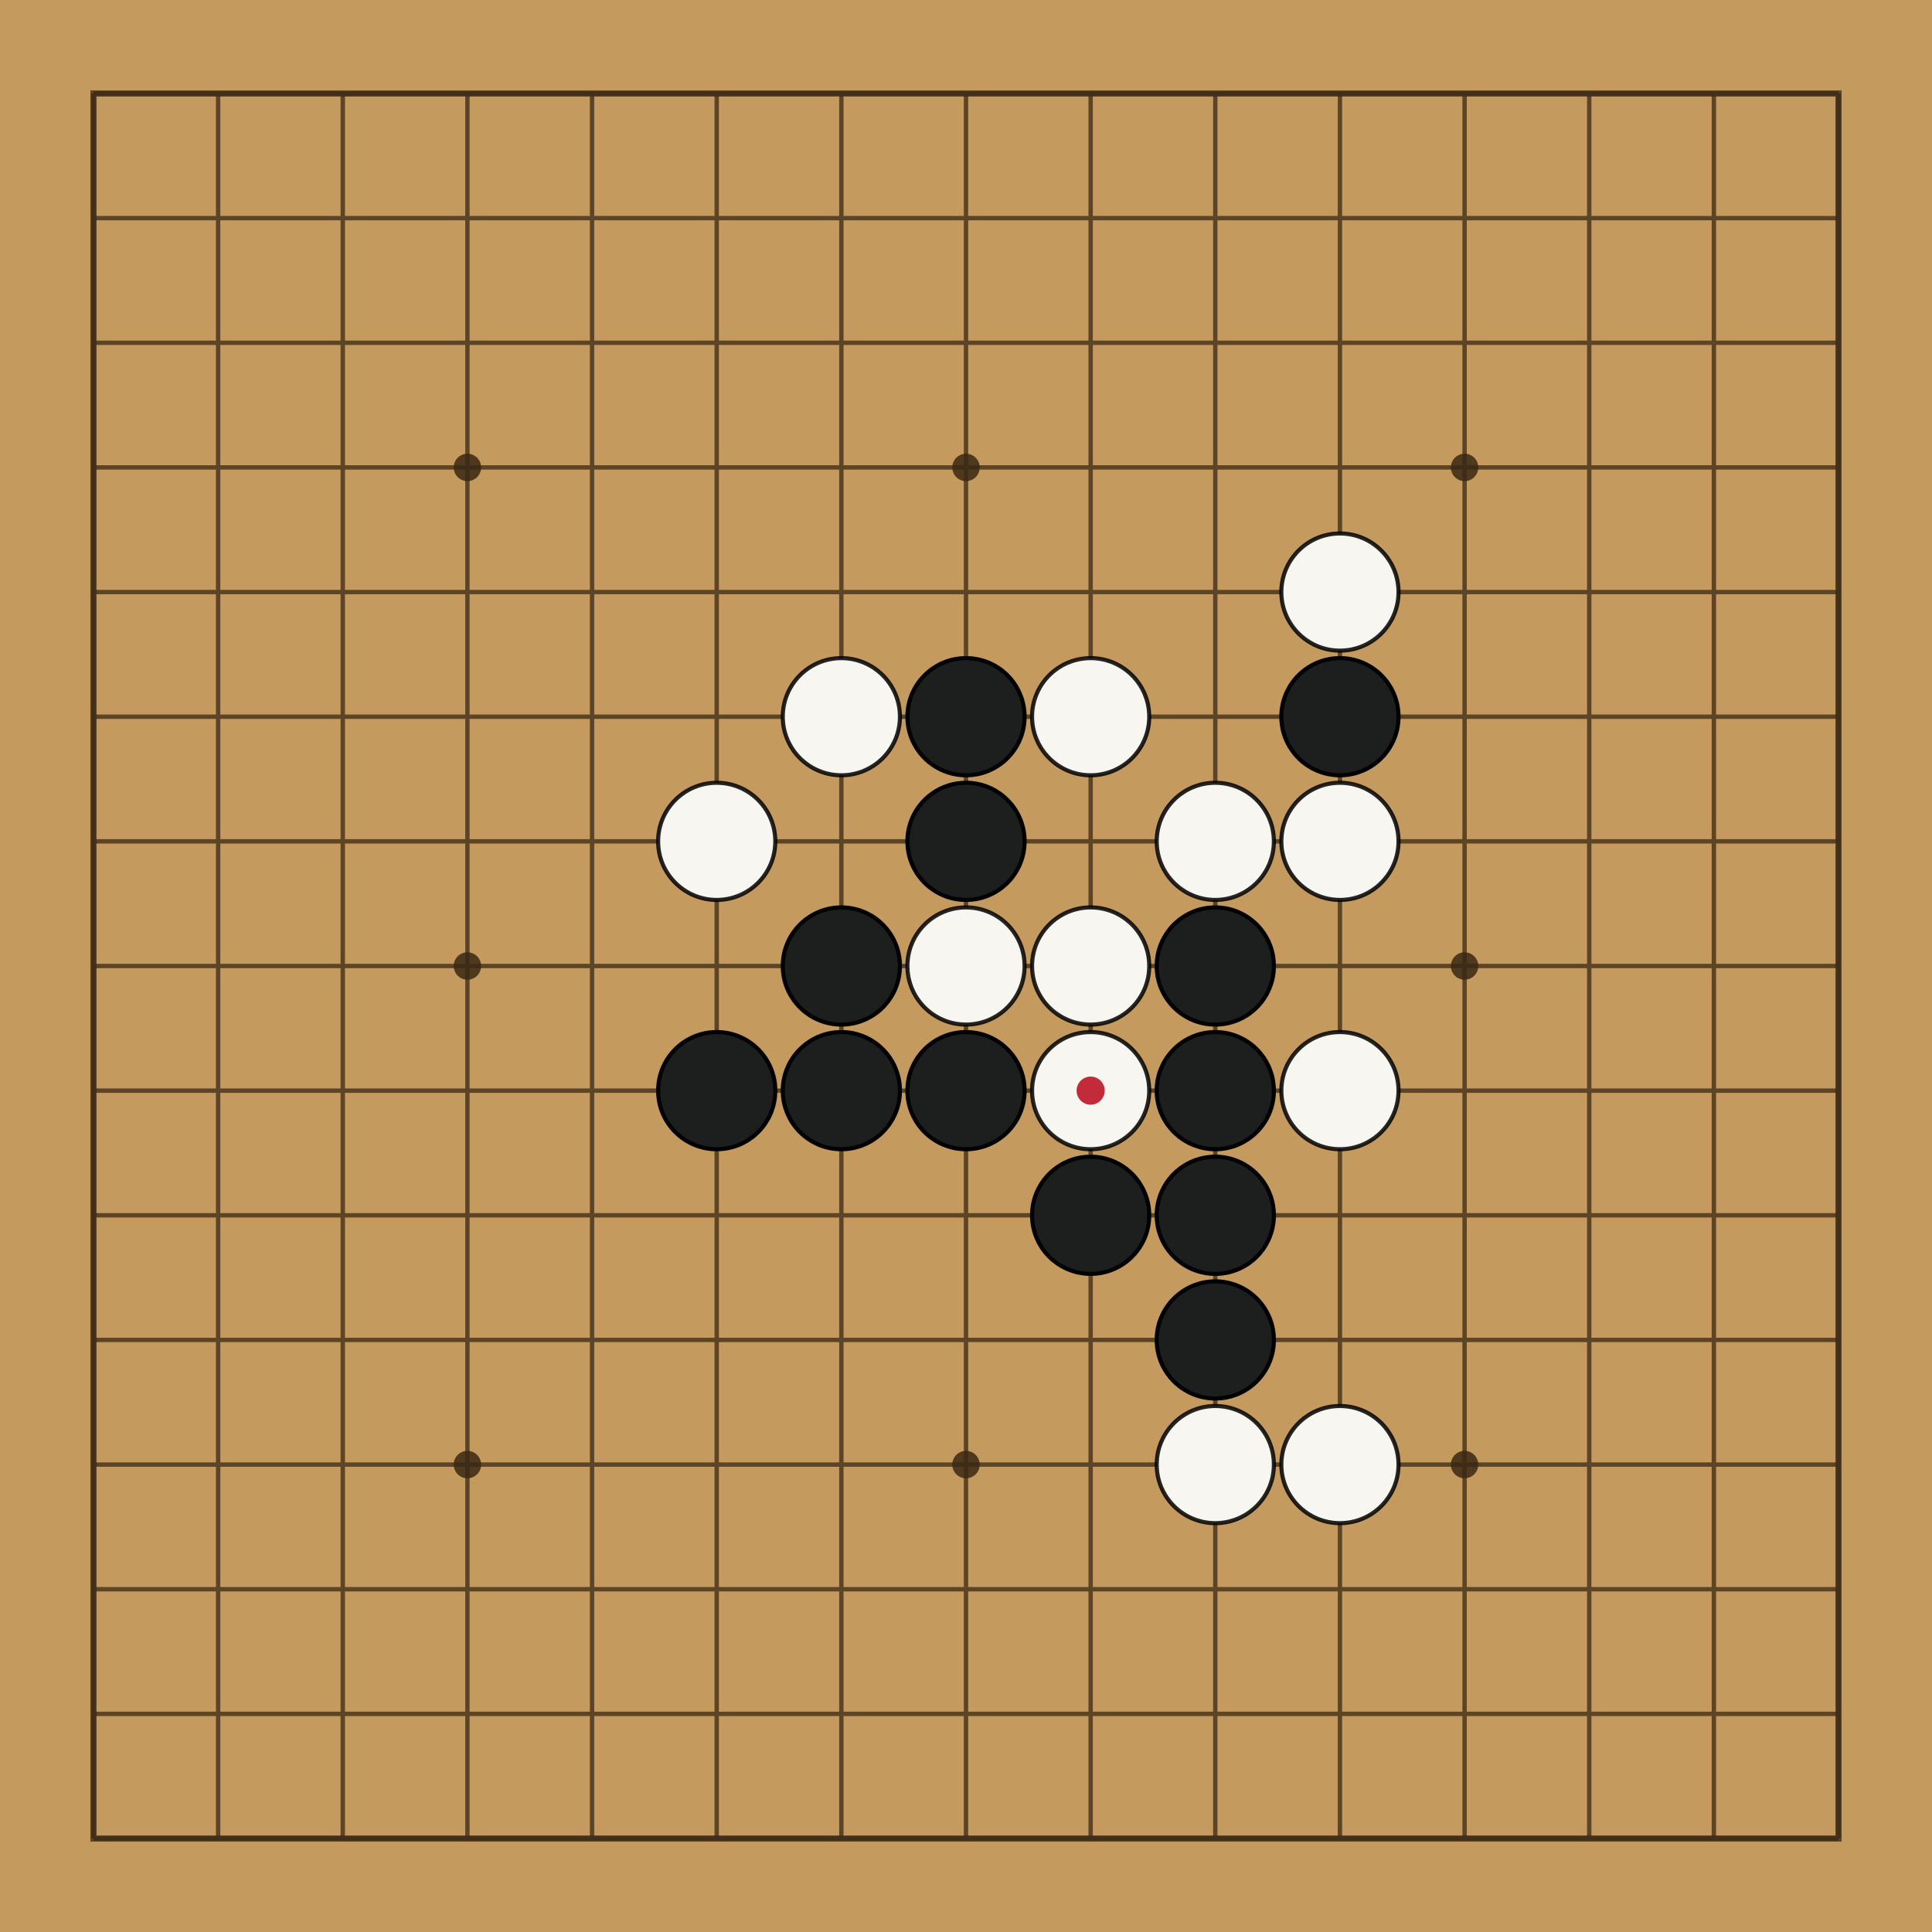
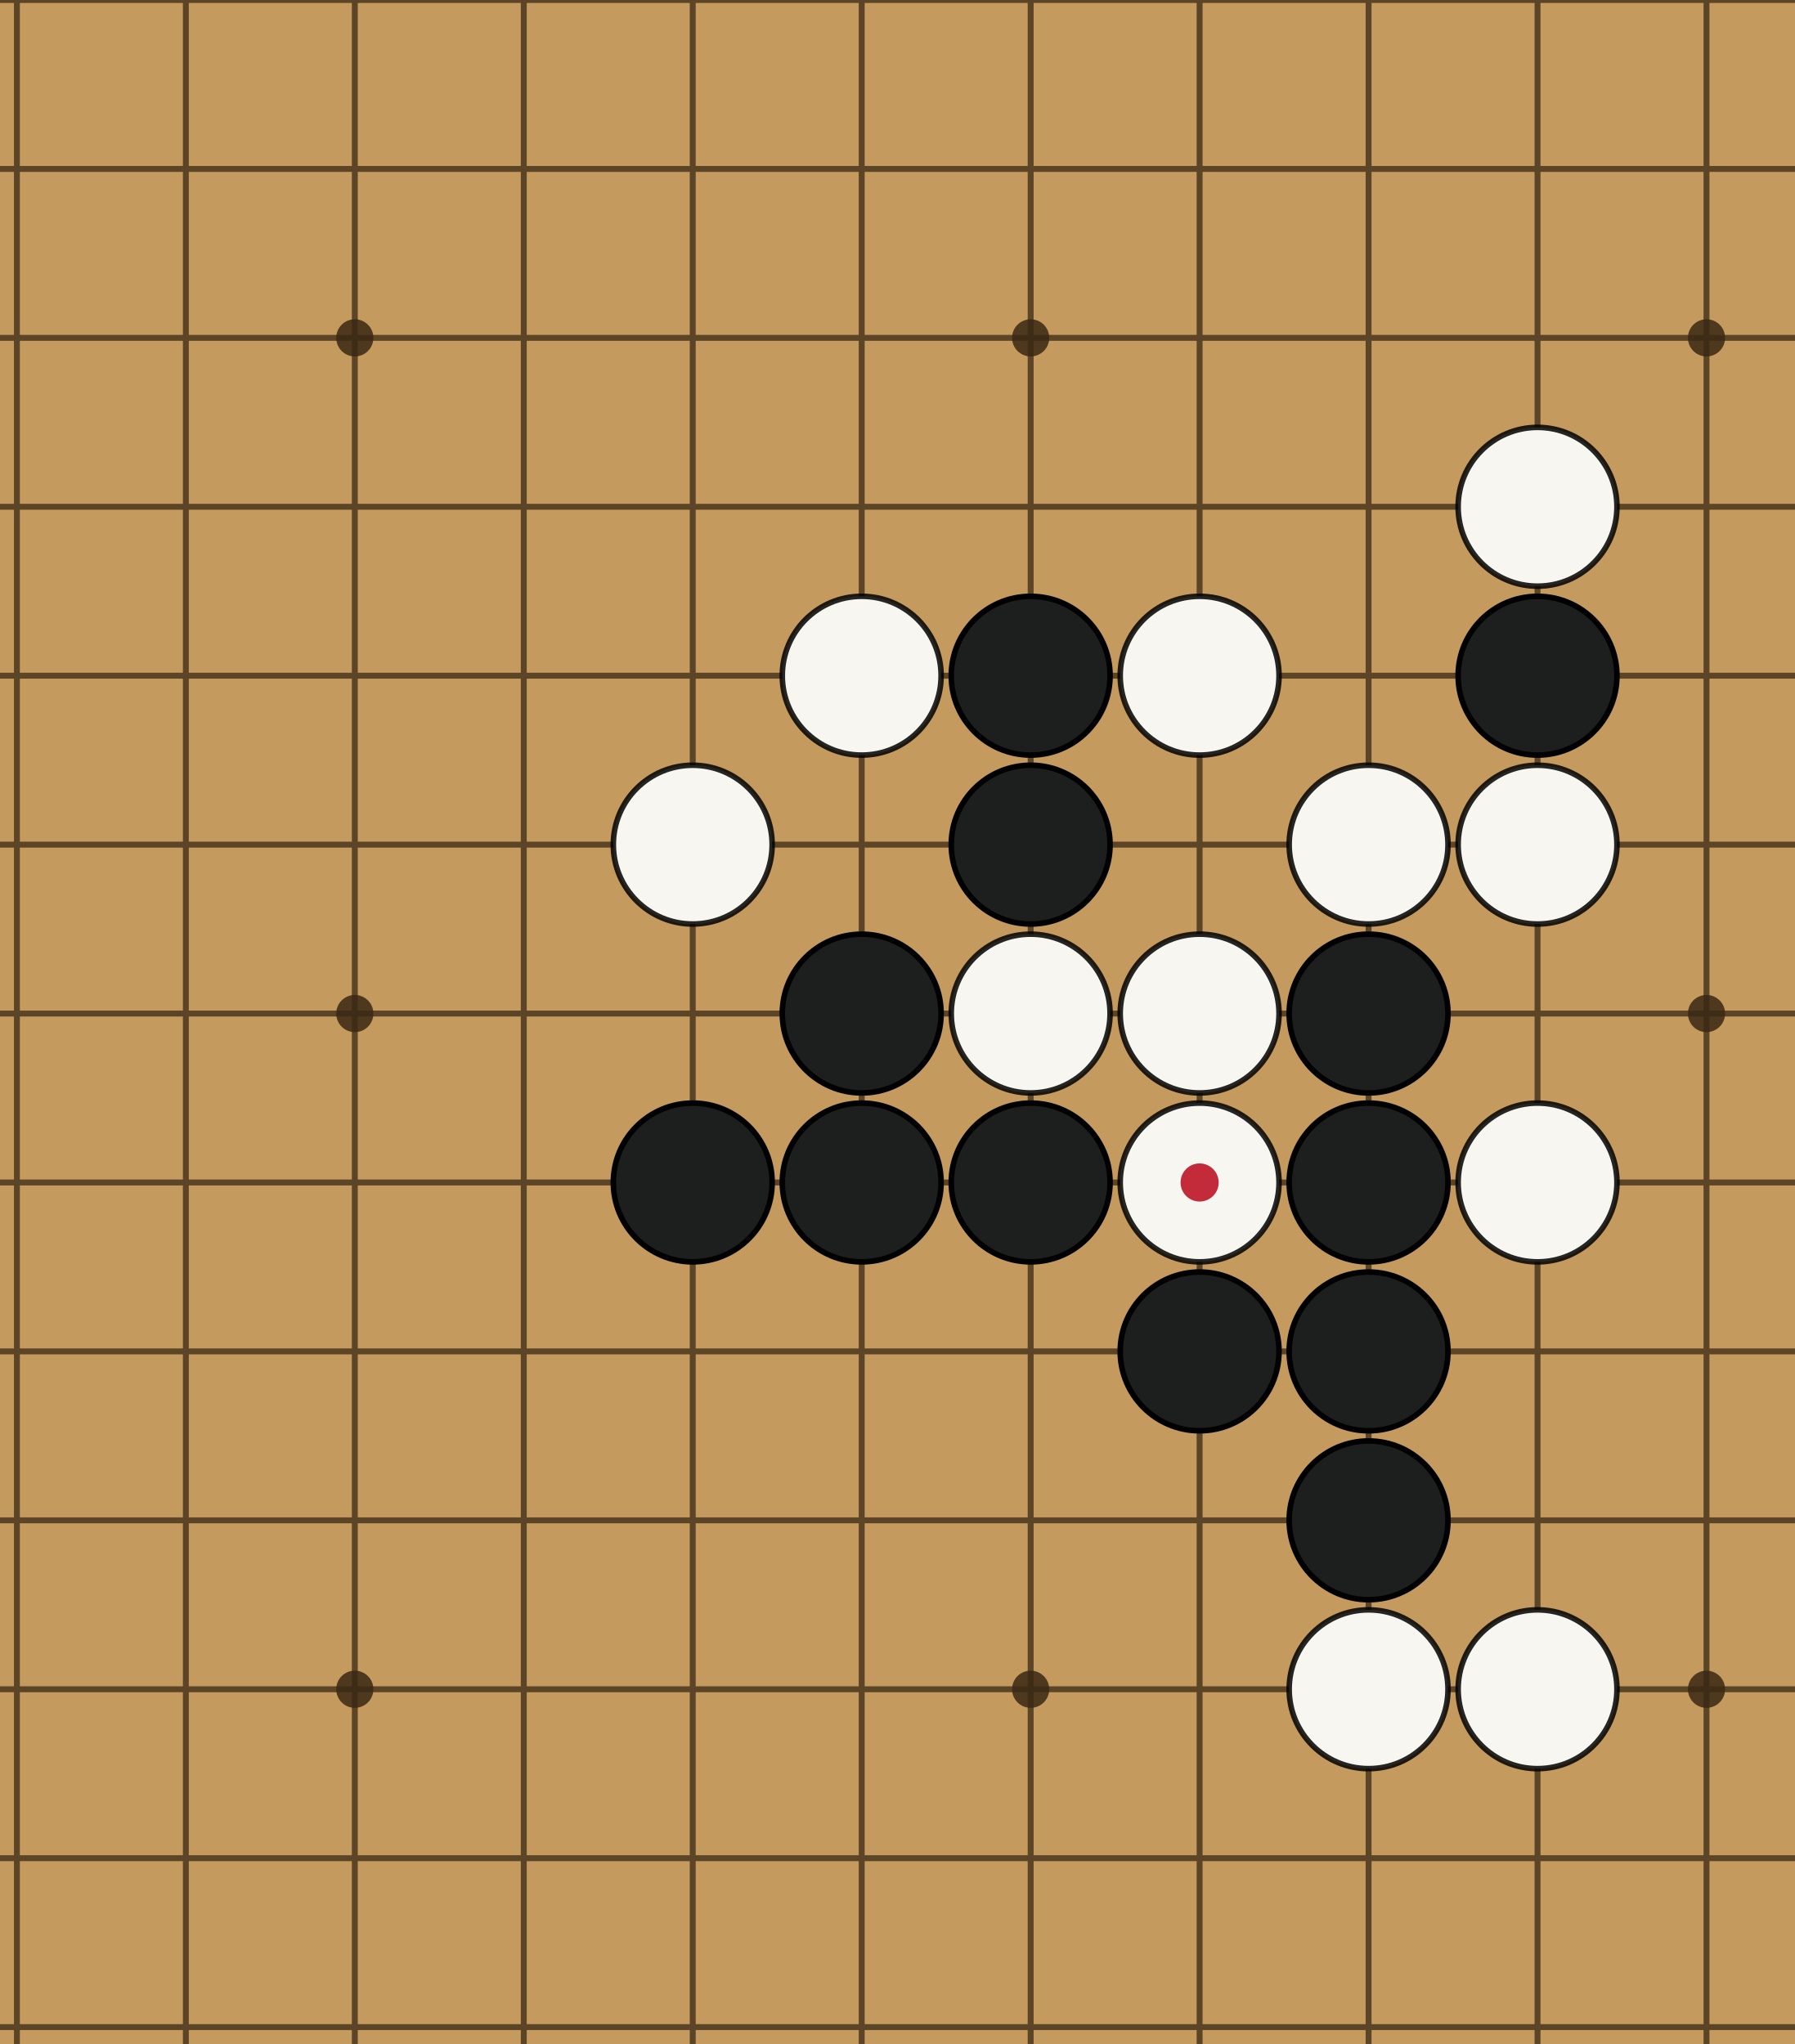
- <svg xmlns="http://www.w3.org/2000/svg" viewBox="20.0 20.0 620.0 620.0" role="img" aria-label="Pente board">
+ <svg xmlns="http://www.w3.org/2000/svg" viewBox="86.0 90.0 424.8 484.0" role="img" aria-label="Pente board">
  <rect x="-2000" y="-2000" width="4000" height="4000" fill="rgb(196,154,94)" />
  <path d="M50 50H610M50 50V610M50 90H610M90 50V610M50 130H610M130 50V610M50 170H610M170 50V610M50 210H610M210 50V610M50 250H610M250 50V610M50 290H610M290 50V610M50 330H610M330 50V610M50 370H610M370 50V610M50 410H610M410 50V610M50 450H610M450 50V610M50 490H610M490 50V610M50 530H610M530 50V610M50 570H610M570 50V610M50 610H610M610 50V610" stroke="rgba(58,40,20,.75)" stroke-width="1.4" fill="none" />
  <rect x="50" y="50" width="560" height="560" fill="none" stroke="rgba(58,40,20,.75)" stroke-width="2" />
  <circle cx="170" cy="170" r="4.4" fill="rgba(58,40,20,.85)" />
  <circle cx="170" cy="330" r="4.4" fill="rgba(58,40,20,.85)" />
  <circle cx="170" cy="490" r="4.4" fill="rgba(58,40,20,.85)" />
  <circle cx="330" cy="170" r="4.4" fill="rgba(58,40,20,.85)" />
  <circle cx="330" cy="330" r="4.4" fill="rgba(58,40,20,.85)" />
  <circle cx="330" cy="490" r="4.4" fill="rgba(58,40,20,.85)" />
  <circle cx="490" cy="170" r="4.4" fill="rgba(58,40,20,.85)" />
  <circle cx="490" cy="330" r="4.4" fill="rgba(58,40,20,.85)" />
  <circle cx="490" cy="490" r="4.4" fill="rgba(58,40,20,.85)" />
  <circle cx="330" cy="330" r="11.2" fill="none" stroke="rgba(58,40,20,.75)" stroke-width="1.2" />
  <circle cx="450" cy="210" r="18.8" fill="rgb(247,246,241)" stroke="rgba(0,0,0,.85)" stroke-width="1.316" />
  <circle cx="290" cy="250" r="18.8" fill="rgb(247,246,241)" stroke="rgba(0,0,0,.85)" stroke-width="1.316" />
  <circle cx="370" cy="250" r="18.8" fill="rgb(247,246,241)" stroke="rgba(0,0,0,.85)" stroke-width="1.316" />
  <circle cx="250" cy="290" r="18.8" fill="rgb(247,246,241)" stroke="rgba(0,0,0,.85)" stroke-width="1.316" />
  <circle cx="410" cy="290" r="18.8" fill="rgb(247,246,241)" stroke="rgba(0,0,0,.85)" stroke-width="1.316" />
  <circle cx="450" cy="290" r="18.8" fill="rgb(247,246,241)" stroke="rgba(0,0,0,.85)" stroke-width="1.316" />
  <circle cx="330" cy="330" r="18.8" fill="rgb(247,246,241)" stroke="rgba(0,0,0,.85)" stroke-width="1.316" />
  <circle cx="370" cy="330" r="18.8" fill="rgb(247,246,241)" stroke="rgba(0,0,0,.85)" stroke-width="1.316" />
  <circle cx="370" cy="370" r="18.8" fill="rgb(247,246,241)" stroke="rgba(0,0,0,.85)" stroke-width="1.316" />
  <circle cx="450" cy="370" r="18.8" fill="rgb(247,246,241)" stroke="rgba(0,0,0,.85)" stroke-width="1.316" />
  <circle cx="410" cy="490" r="18.8" fill="rgb(247,246,241)" stroke="rgba(0,0,0,.85)" stroke-width="1.316" />
  <circle cx="450" cy="490" r="18.8" fill="rgb(247,246,241)" stroke="rgba(0,0,0,.85)" stroke-width="1.316" />
  <circle cx="330" cy="250" r="18.8" fill="rgb(28,31,30)" stroke="#000" stroke-width="1.316" />
  <circle cx="450" cy="250" r="18.8" fill="rgb(28,31,30)" stroke="#000" stroke-width="1.316" />
  <circle cx="330" cy="290" r="18.8" fill="rgb(28,31,30)" stroke="#000" stroke-width="1.316" />
  <circle cx="290" cy="330" r="18.8" fill="rgb(28,31,30)" stroke="#000" stroke-width="1.316" />
  <circle cx="410" cy="330" r="18.8" fill="rgb(28,31,30)" stroke="#000" stroke-width="1.316" />
  <circle cx="250" cy="370" r="18.8" fill="rgb(28,31,30)" stroke="#000" stroke-width="1.316" />
  <circle cx="290" cy="370" r="18.8" fill="rgb(28,31,30)" stroke="#000" stroke-width="1.316" />
  <circle cx="330" cy="370" r="18.8" fill="rgb(28,31,30)" stroke="#000" stroke-width="1.316" />
  <circle cx="410" cy="370" r="18.8" fill="rgb(28,31,30)" stroke="#000" stroke-width="1.316" />
  <circle cx="370" cy="410" r="18.8" fill="rgb(28,31,30)" stroke="#000" stroke-width="1.316" />
  <circle cx="410" cy="410" r="18.8" fill="rgb(28,31,30)" stroke="#000" stroke-width="1.316" />
  <circle cx="410" cy="450" r="18.8" fill="rgb(28,31,30)" stroke="#000" stroke-width="1.316" />
  <circle cx="370" cy="370" r="4.512" fill="rgb(196,43,58)" />
</svg>
